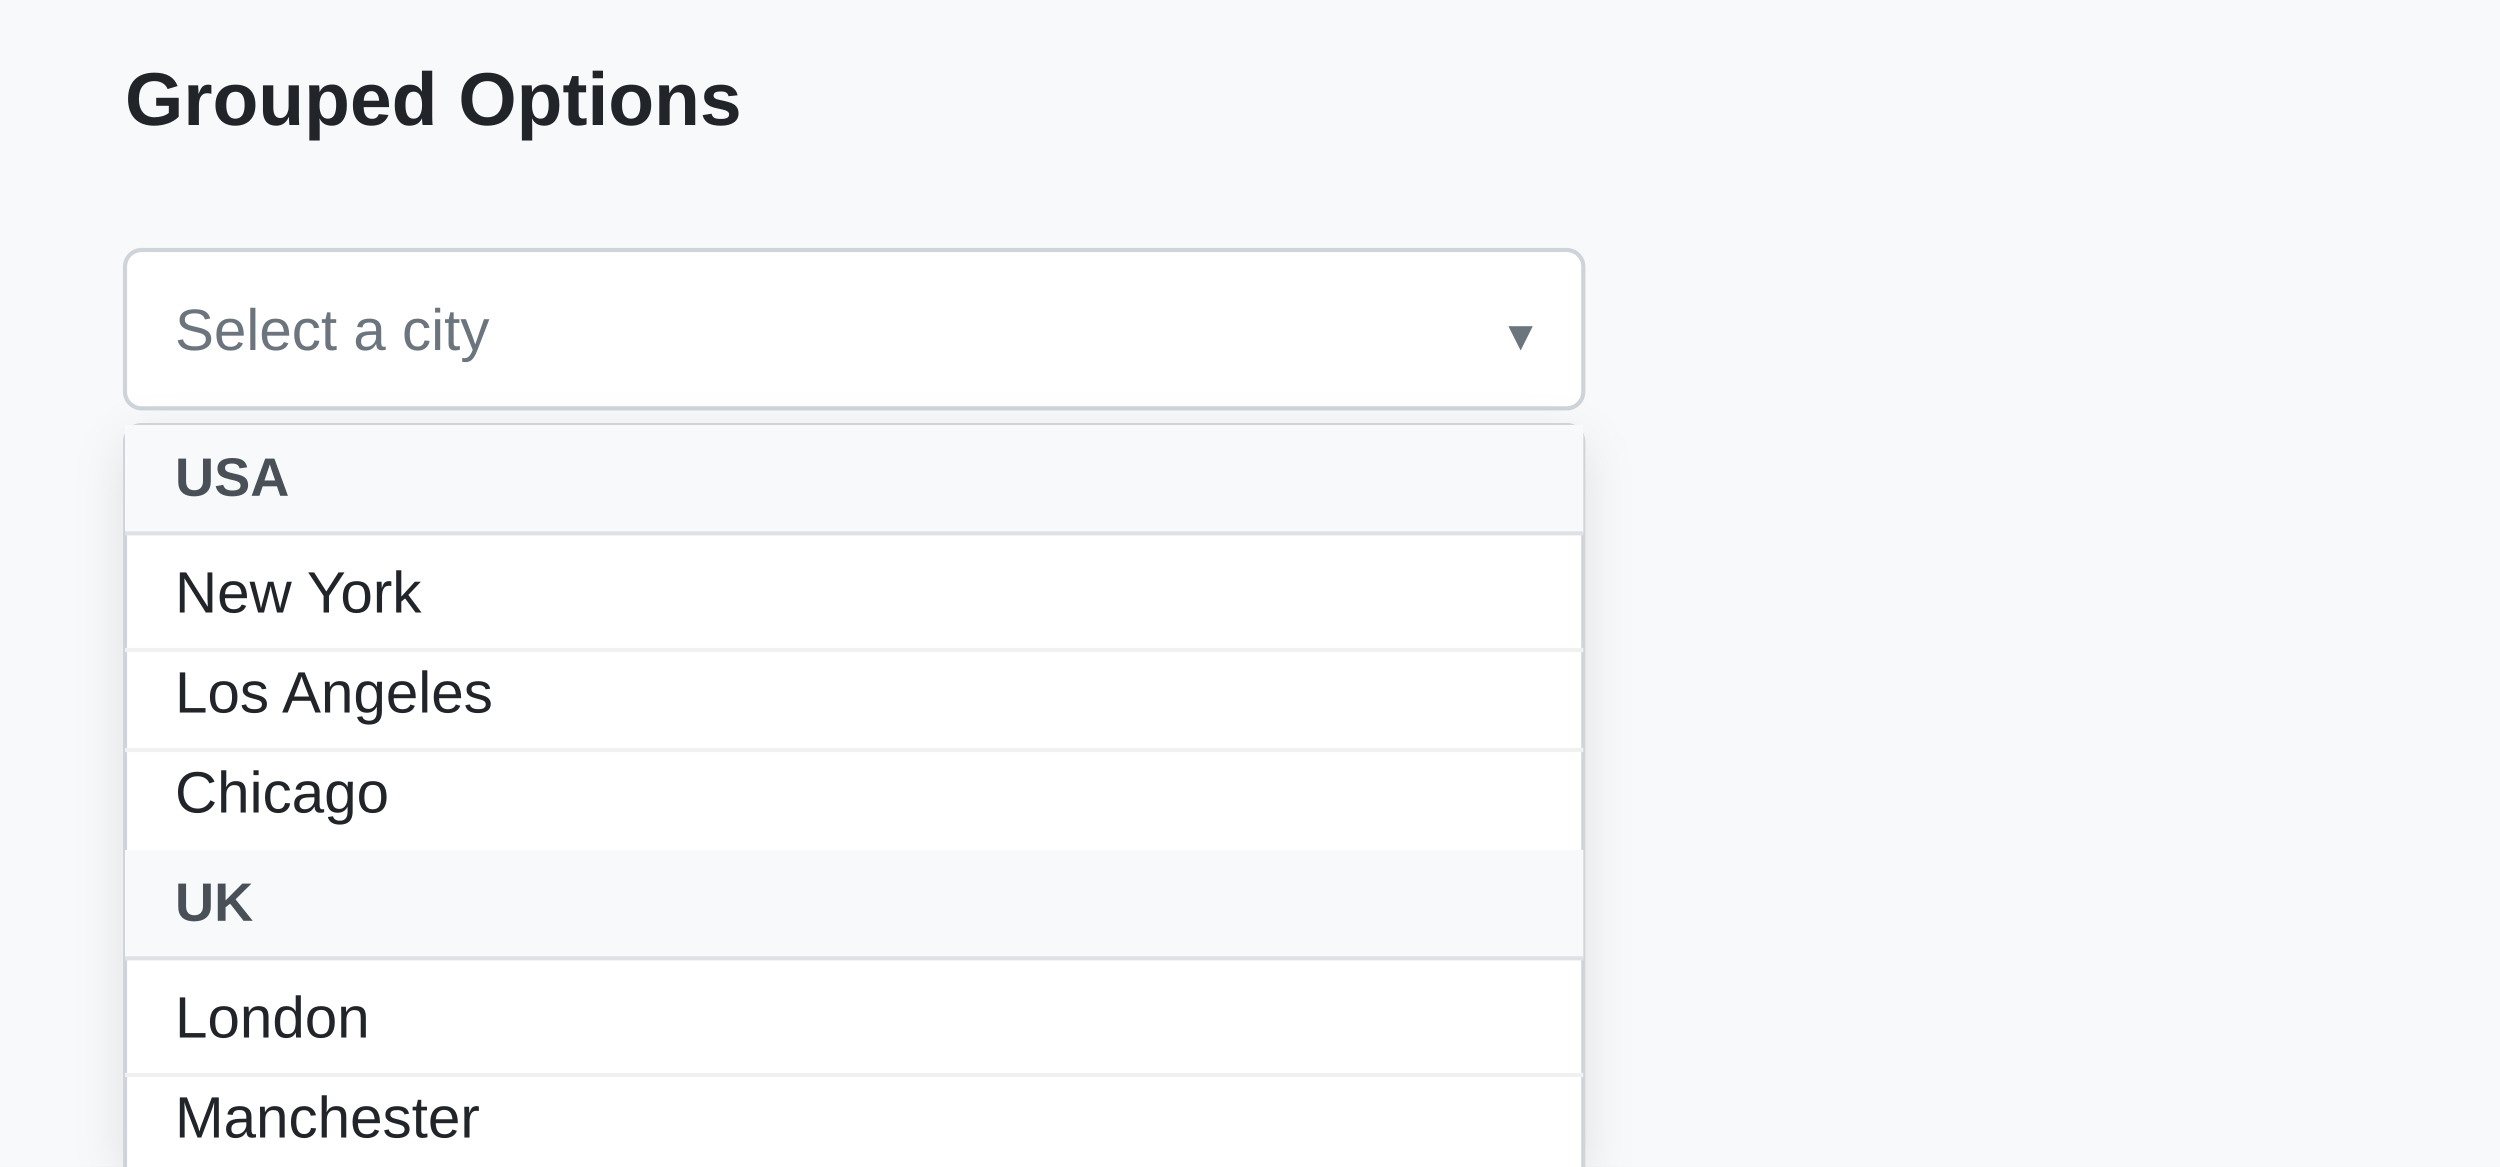
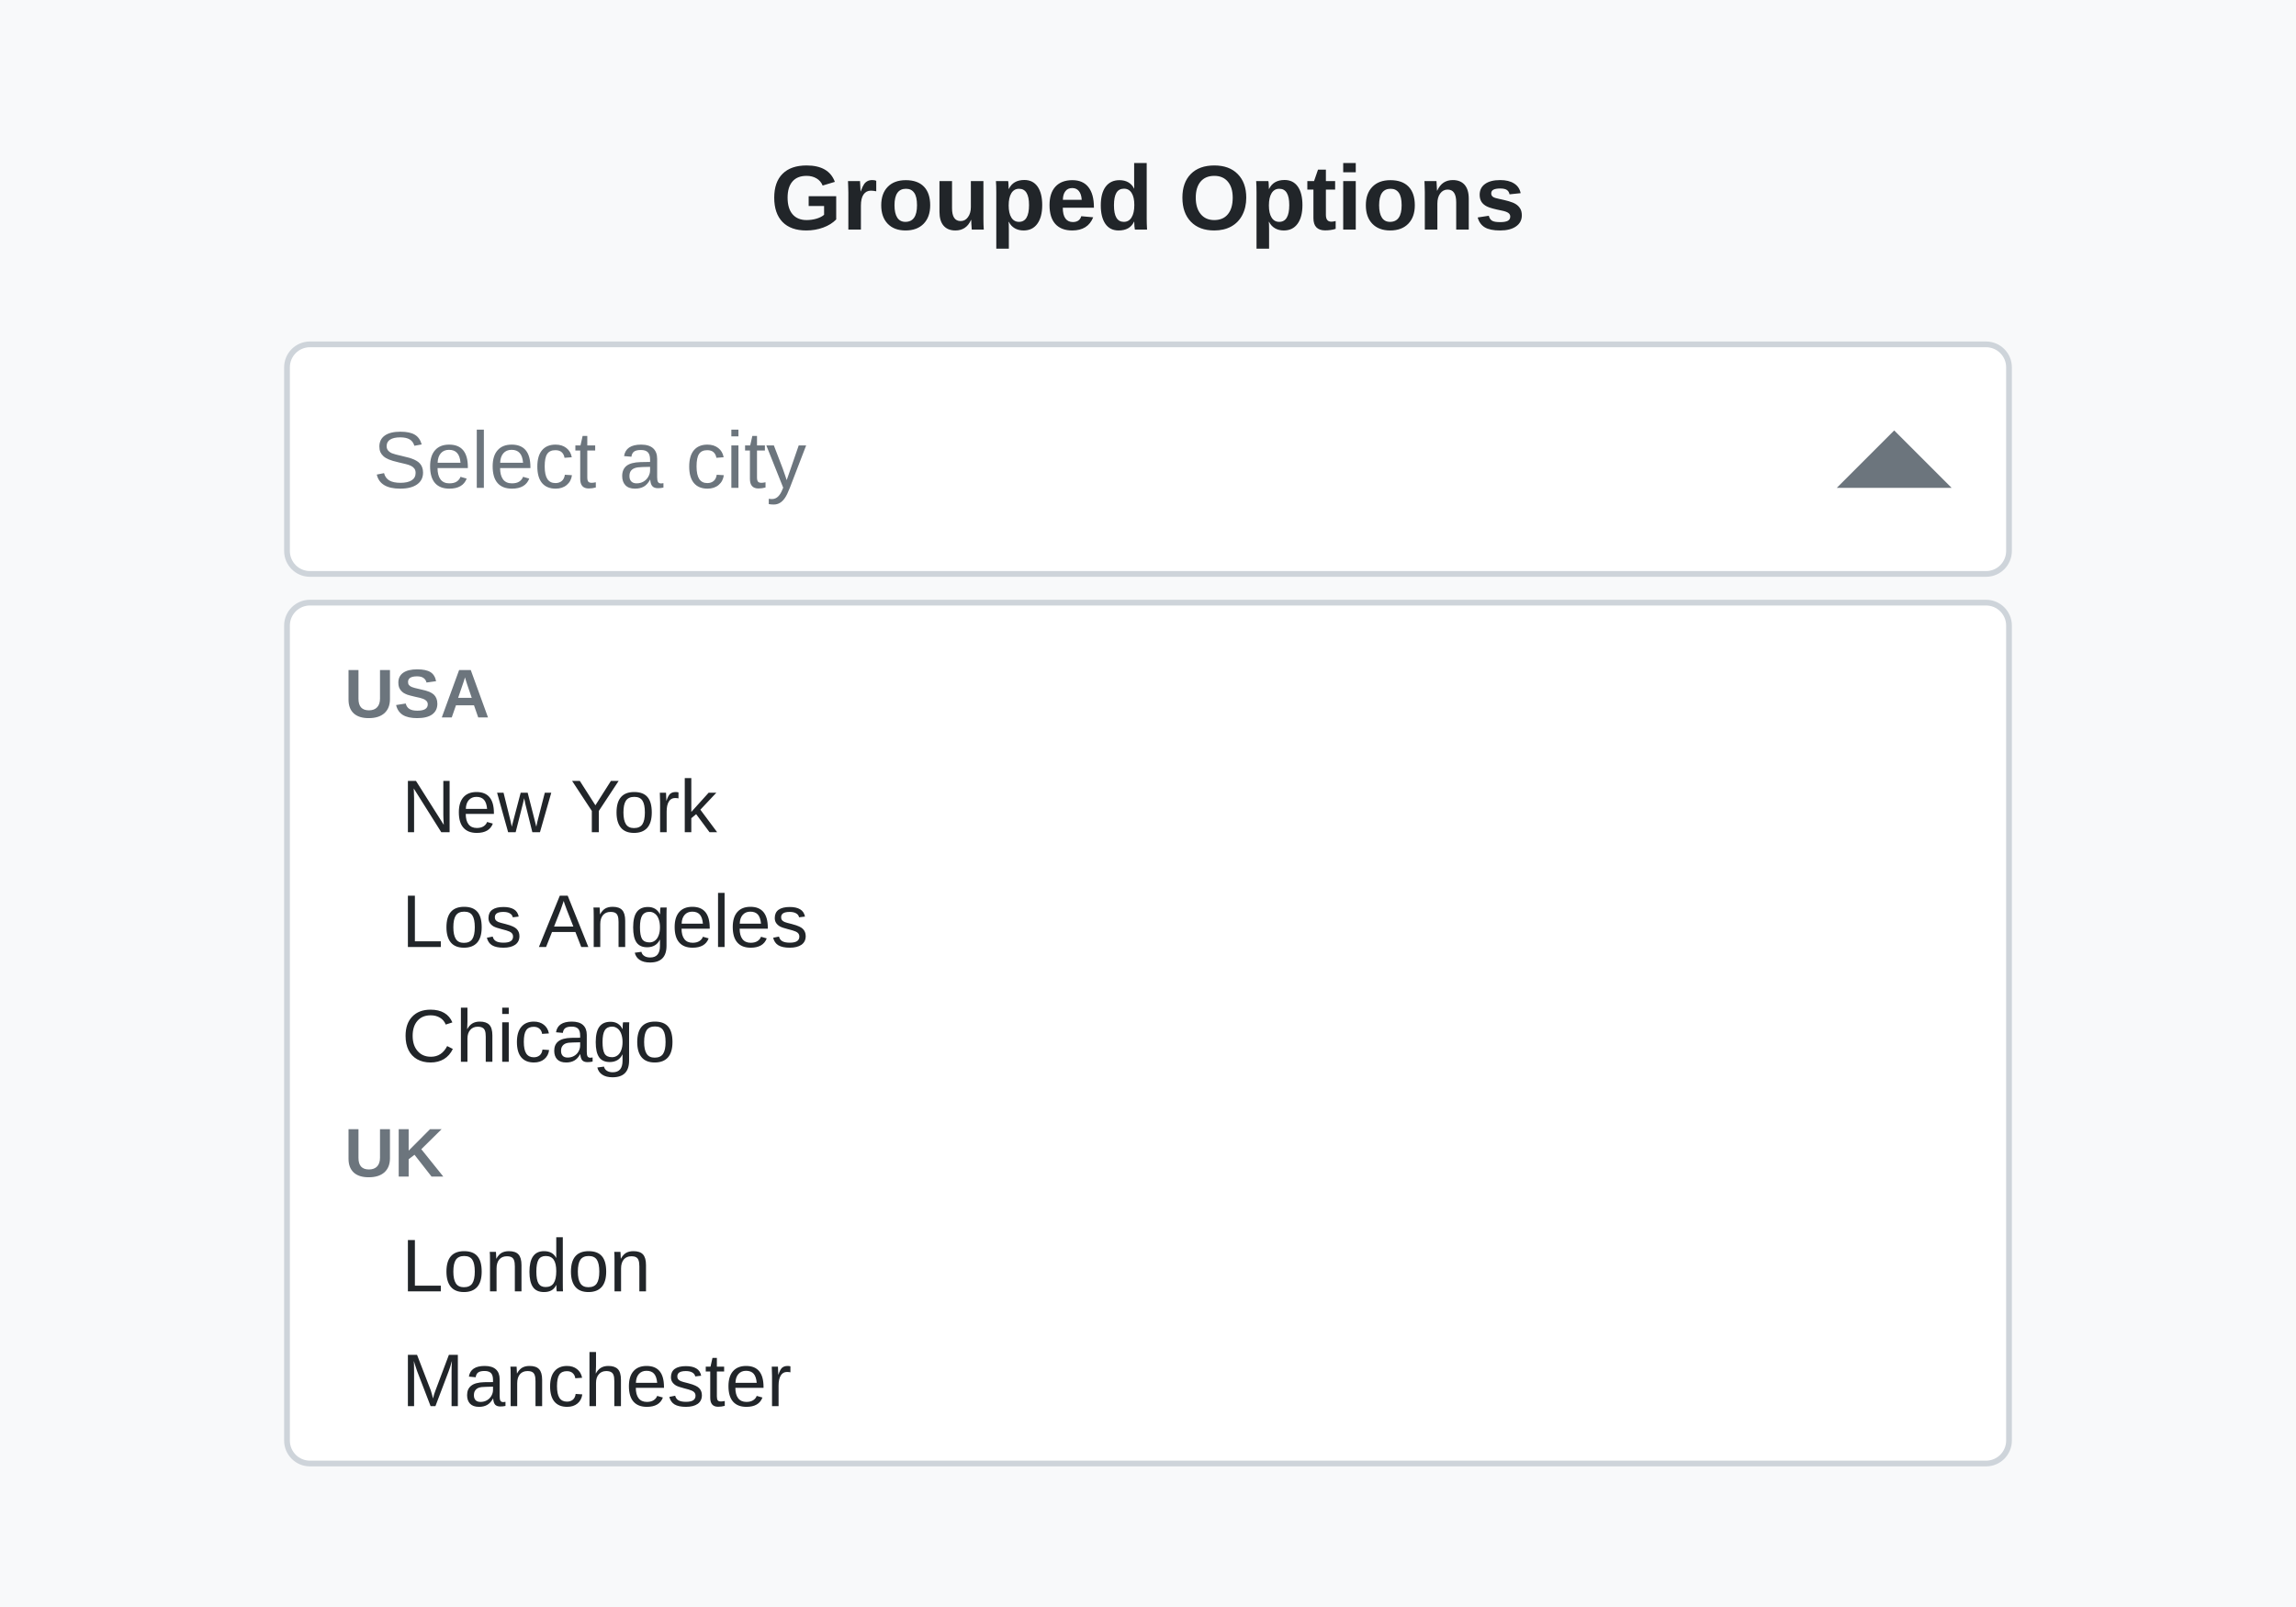
- <svg xmlns="http://www.w3.org/2000/svg" width="600" height="280">
-   <rect width="600" height="280" fill="#f8f9fa" />
-   <text x="30" y="30" font-family="Arial, sans-serif" font-size="18" font-weight="bold" fill="#212529">Grouped Options</text>
-   <g transform="translate(30, 60)">
-     <rect x="0" y="0" width="350" height="38" rx="4" fill="white" stroke="#ced4da" stroke-width="1" />
-     <text x="12" y="24" font-family="Arial, sans-serif" font-size="14" fill="#6c757d">Select a city</text>
-     <text x="330" y="24" font-family="Arial, sans-serif" font-size="10" fill="#6c757d">▼</text>
-     <rect x="0" y="42" width="350" height="190" rx="4" fill="white" stroke="#ced4da" stroke-width="1" filter="drop-shadow(0px 4px 6px rgba(0,0,0,0.1))" />
-     <rect x="0" y="42" width="350" height="26" fill="#f8f9fa" />
-     <text x="12" y="59" font-family="Arial, sans-serif" font-size="13" font-weight="600" fill="#495057">USA</text>
-     <line x1="0" y1="68" x2="350" y2="68" stroke="#dee2e6" />
-     <text x="12" y="87" font-family="Arial, sans-serif" font-size="14" fill="#212529">New York</text>
-     <text x="12" y="111" font-family="Arial, sans-serif" font-size="14" fill="#212529">Los Angeles</text>
-     <text x="12" y="135" font-family="Arial, sans-serif" font-size="14" fill="#212529">Chicago</text>
-     <line x1="0" y1="96" x2="350" y2="96" stroke="#f1f1f1" />
-     <line x1="0" y1="120" x2="350" y2="120" stroke="#f1f1f1" />
-     <rect x="0" y="144" width="350" height="26" fill="#f8f9fa" />
-     <text x="12" y="161" font-family="Arial, sans-serif" font-size="13" font-weight="600" fill="#495057">UK</text>
-     <line x1="0" y1="170" x2="350" y2="170" stroke="#dee2e6" />
-     <text x="12" y="189" font-family="Arial, sans-serif" font-size="14" fill="#212529">London</text>
-     <text x="12" y="213" font-family="Arial, sans-serif" font-size="14" fill="#212529">Manchester</text>
-     <line x1="0" y1="198" x2="350" y2="198" stroke="#f1f1f1" />
-   </g>
+ <svg xmlns="http://www.w3.org/2000/svg" width="400" height="280">
+   <rect width="400" height="280" fill="#f8f9fa" />
+   <rect x="50" y="60" width="300" height="40" rx="4" fill="white" stroke="#ced4da" stroke-width="1" />
+   <text x="65" y="85" font-family="Arial, sans-serif" font-size="14" fill="#6c757d">Select a city</text>
+   <polygon points="330,75 340,85 320,85" fill="#6c757d" />
+   <rect x="50" y="105" width="300" height="150" rx="4" fill="white" stroke="#ced4da" stroke-width="1" />
+   <text x="60" y="125" font-family="Arial, sans-serif" font-size="12" font-weight="bold" fill="#6c757d">USA</text>
+   <text x="70" y="145" font-family="Arial, sans-serif" font-size="13" fill="#212529">New York</text>
+   <text x="70" y="165" font-family="Arial, sans-serif" font-size="13" fill="#212529">Los Angeles</text>
+   <text x="70" y="185" font-family="Arial, sans-serif" font-size="13" fill="#212529">Chicago</text>
+   <text x="60" y="205" font-family="Arial, sans-serif" font-size="12" font-weight="bold" fill="#6c757d">UK</text>
+   <text x="70" y="225" font-family="Arial, sans-serif" font-size="13" fill="#212529">London</text>
+   <text x="70" y="245" font-family="Arial, sans-serif" font-size="13" fill="#212529">Manchester</text>
+   <text x="200" y="40" font-family="Arial, sans-serif" font-size="16" font-weight="bold" text-anchor="middle" fill="#212529">Grouped Options</text>
</svg>
